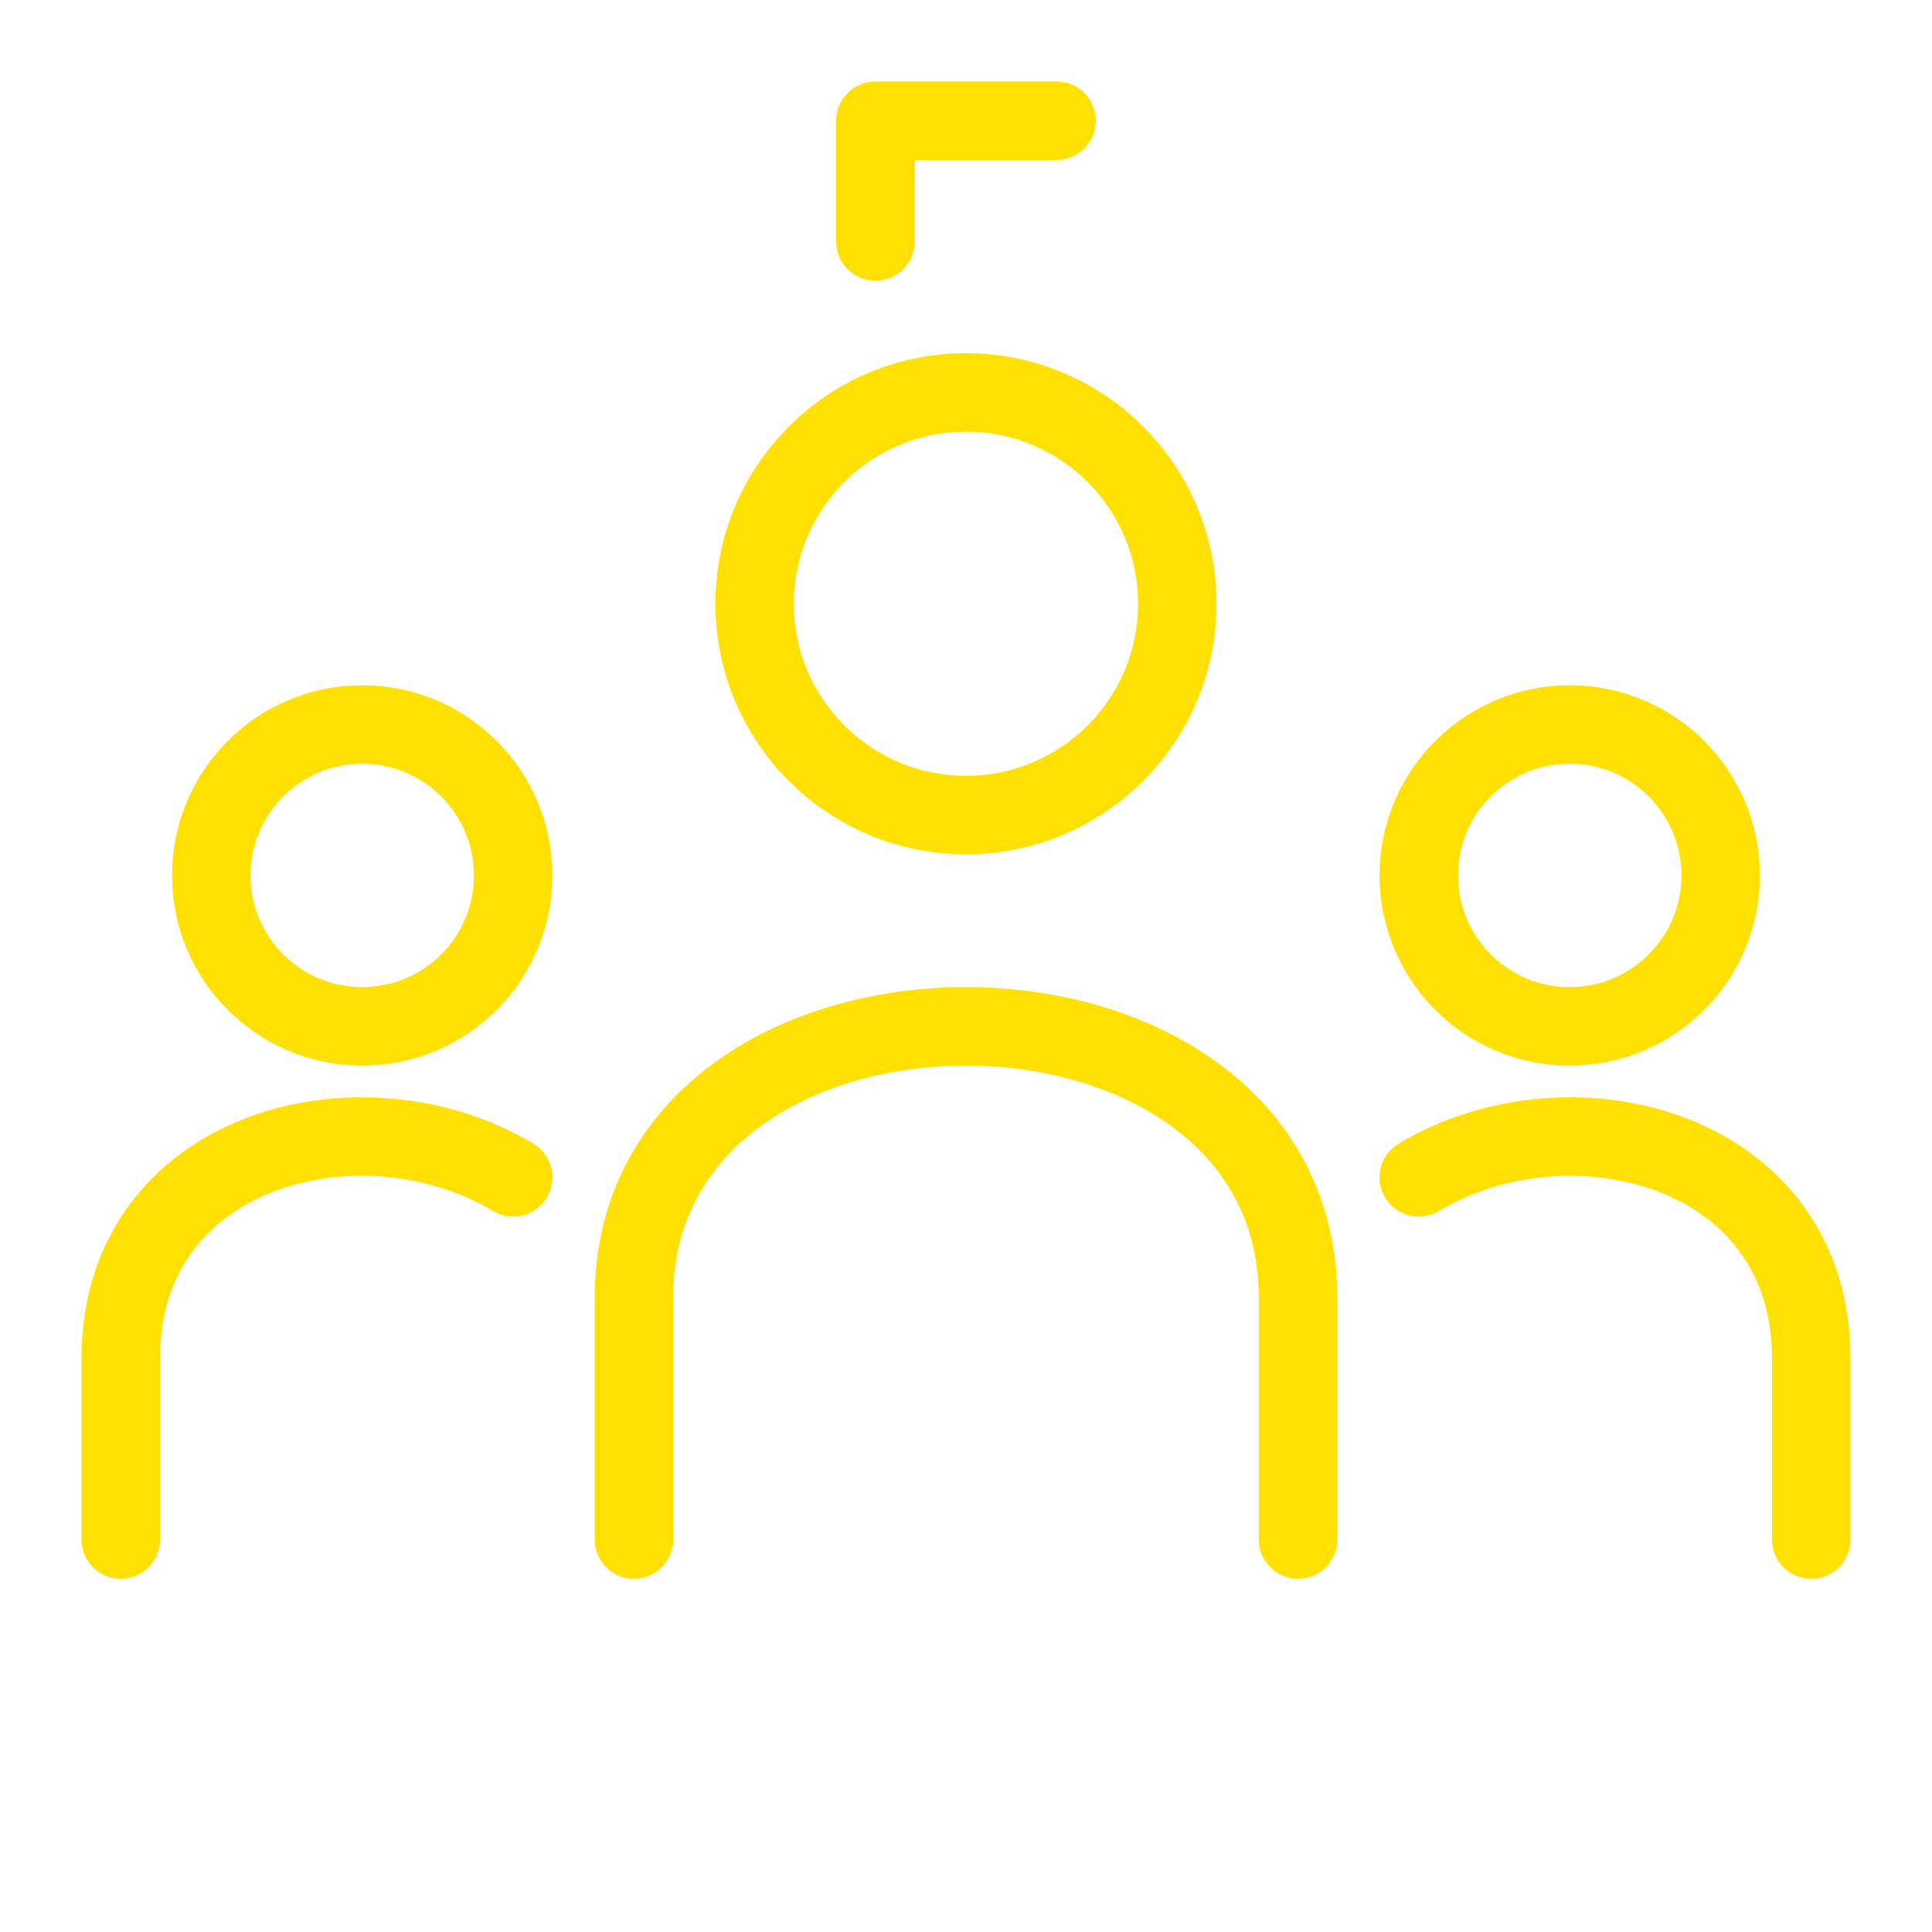
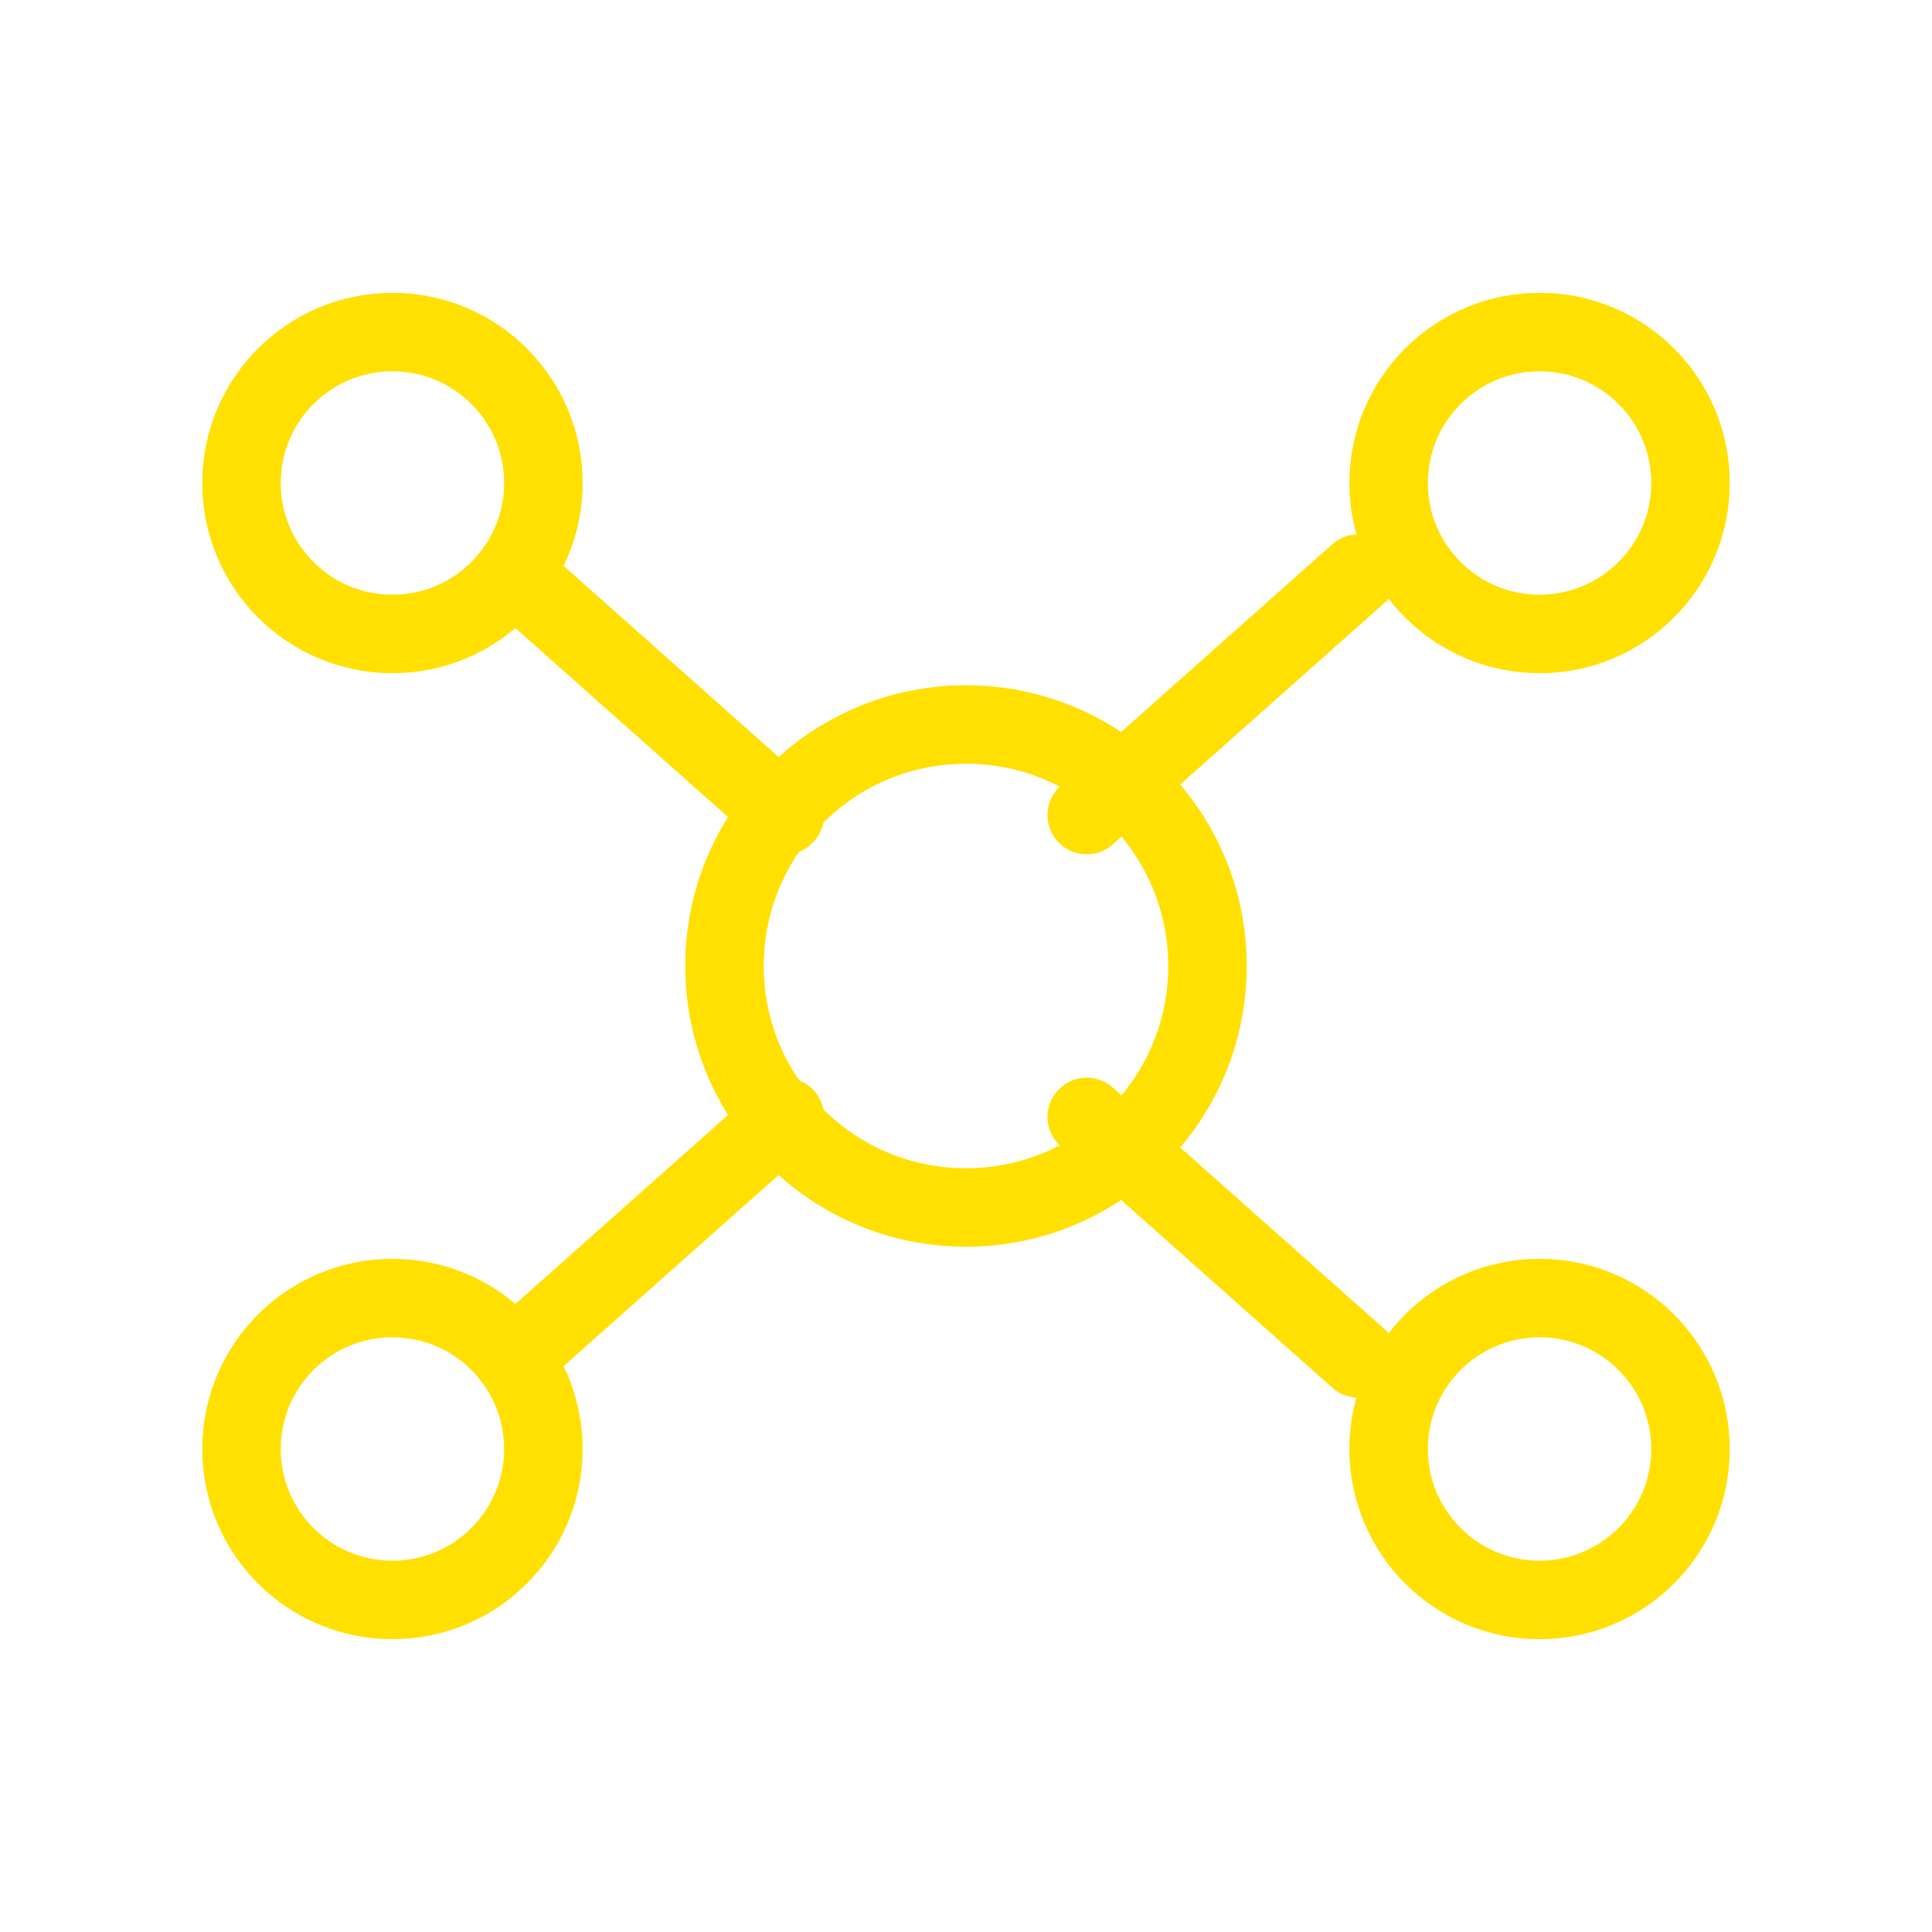
<svg xmlns="http://www.w3.org/2000/svg" viewBox="0 0 64 64" fill="none" stroke="#ffe000" stroke-width="2.6" stroke-linecap="round" stroke-linejoin="round" role="img" aria-label="AI Team">
-   <circle cx="32" cy="20" r="7" />
-   <circle cx="12" cy="29" r="5" />
-   <circle cx="52" cy="29" r="5" />
-   <path d="M21 51v-8c0-12 22-12 22 0v8M4 51v-6c0-7 8-9 13-6M60 51v-6c0-7-8-9-13-6M29 8V4h6" />
+   <circle cx="32" cy="32" r="8" />
+   <circle cx="13" cy="16" r="5" />
+   <circle cx="51" cy="16" r="5" />
+   <circle cx="13" cy="48" r="5" />
+   <circle cx="51" cy="48" r="5" />
+   <path d="m17 19 9 8m19-8-9 8M17 45l9-8m19 8-9-8" />
</svg>
